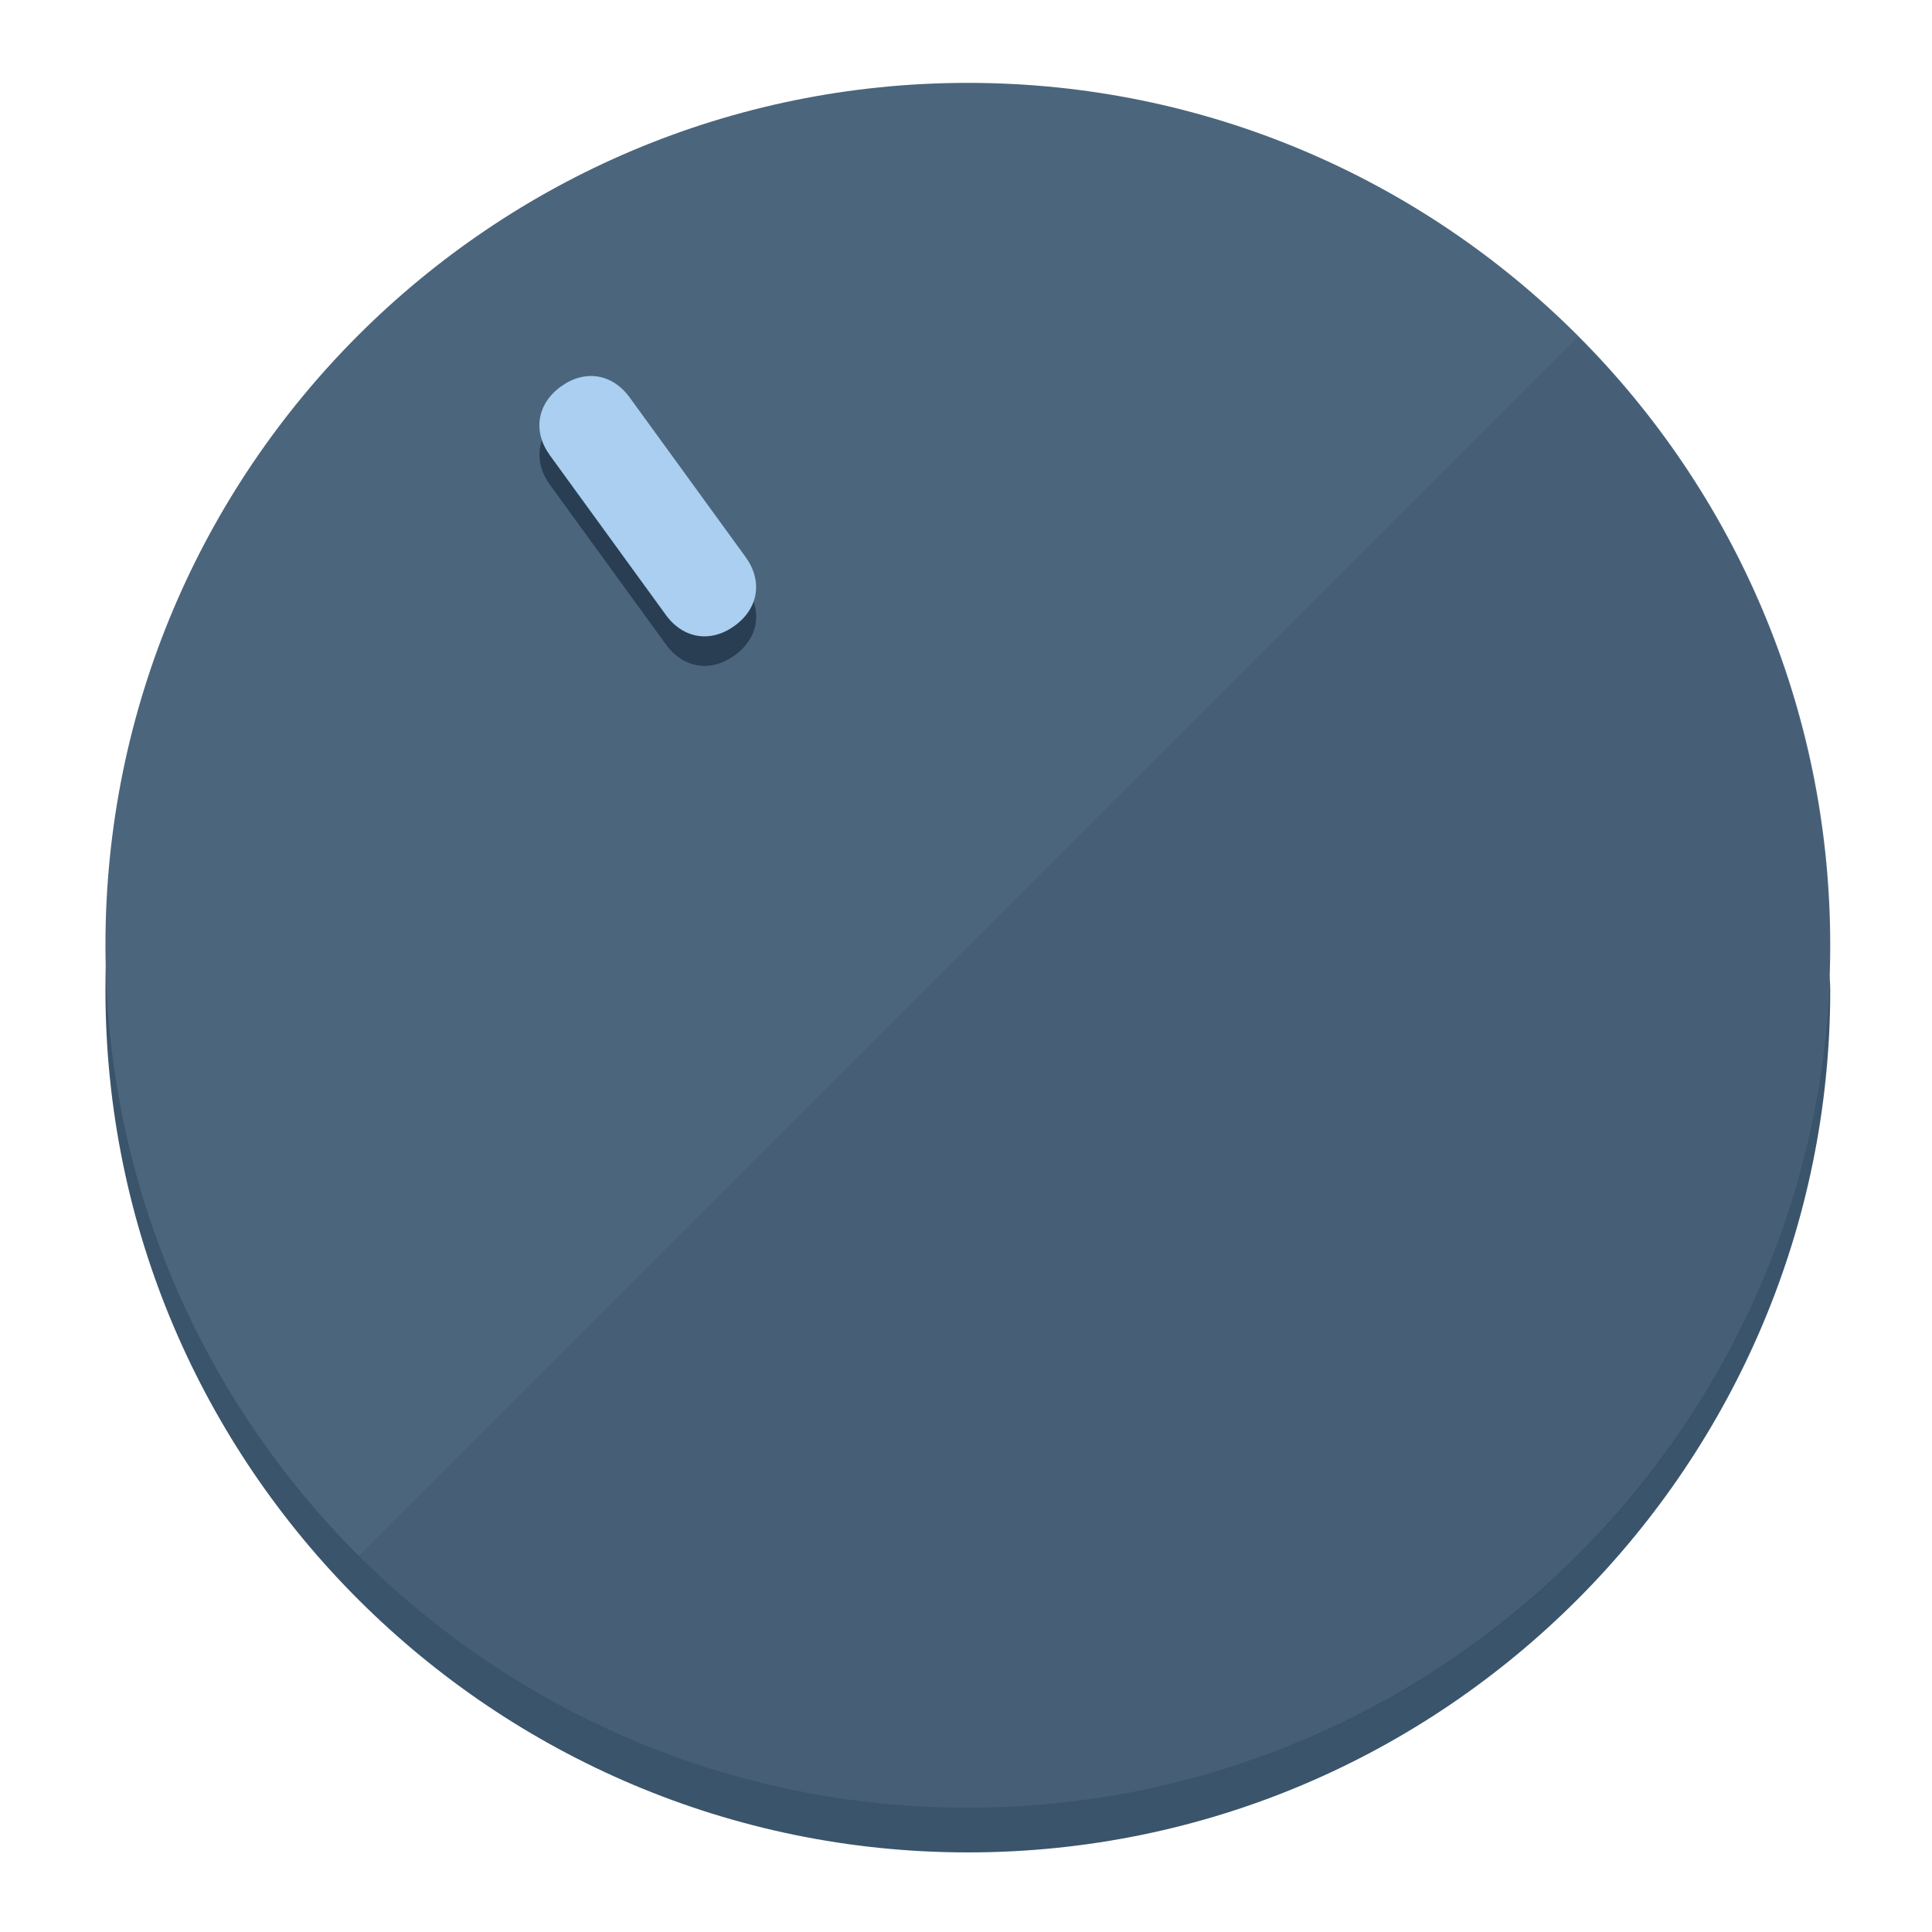
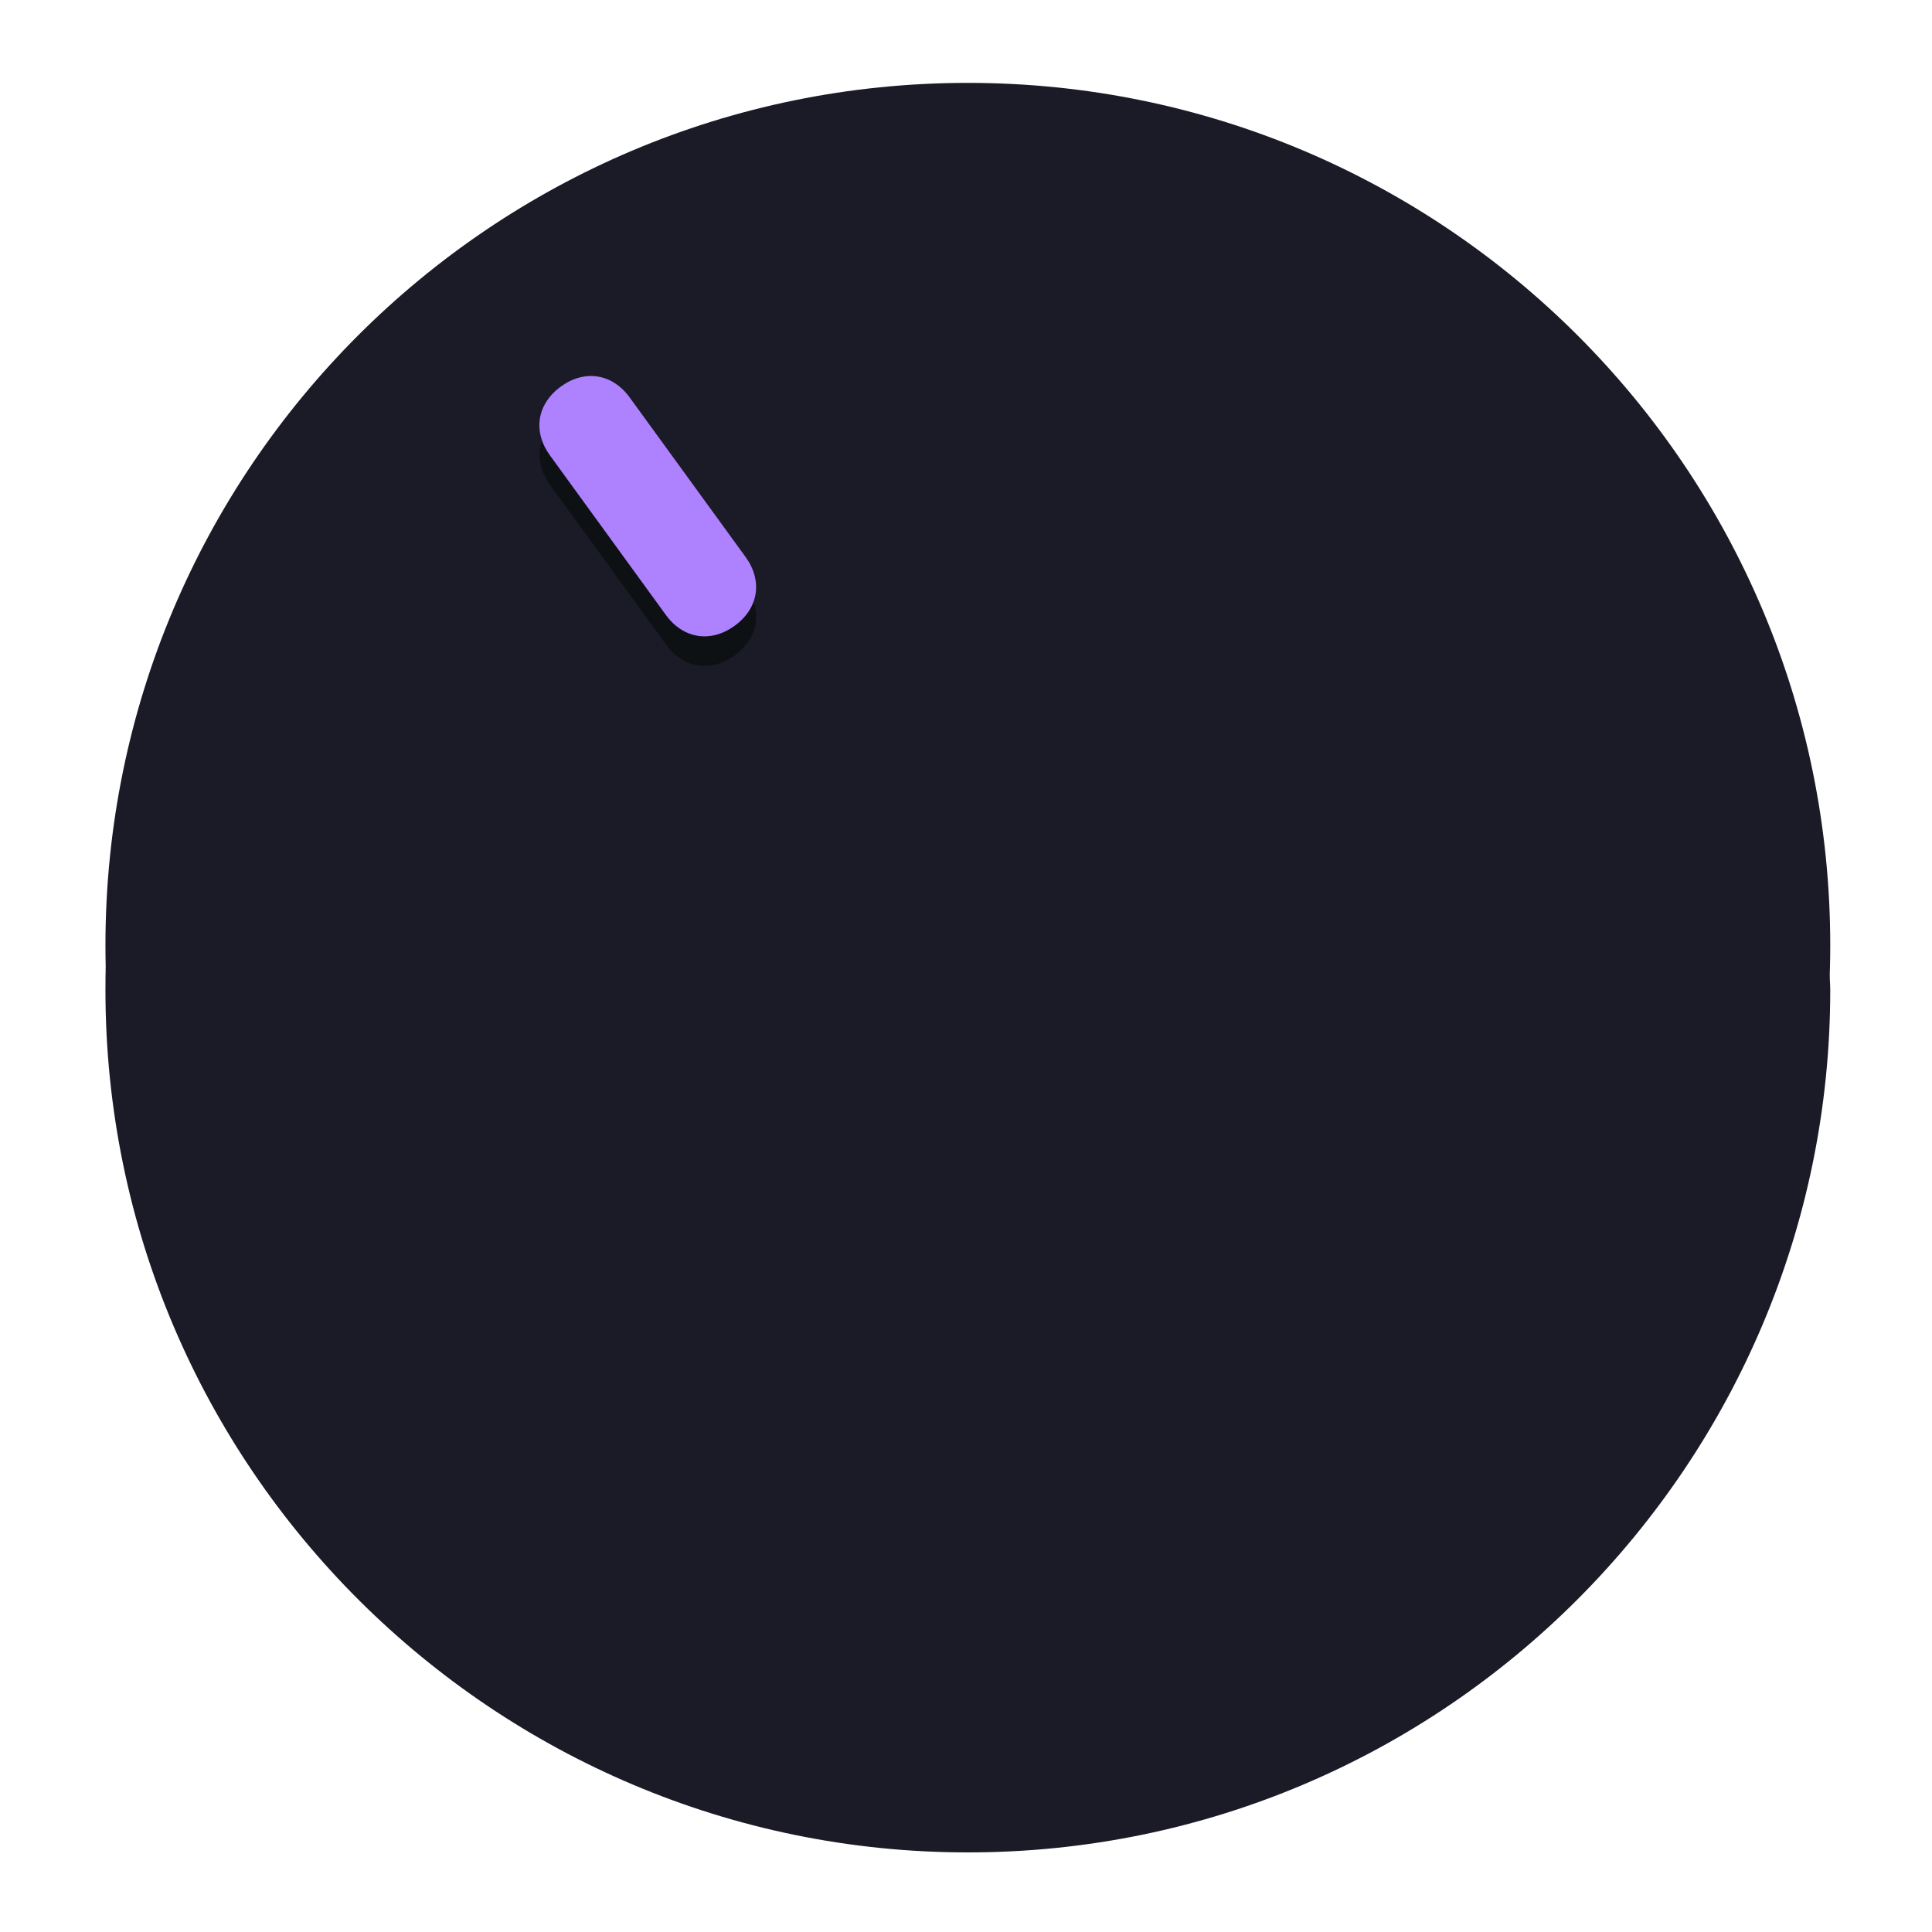
<svg xmlns="http://www.w3.org/2000/svg" height="120px" width="120px" version="1.1" id="Layer_1" viewBox="0 0 496.8 496.8" xml:space="preserve">
  <defs id="defs23" />
  <g id="g3158">
-     <path style="display:inline;fill:#3A546B;fill-opacity:1;stroke-width:1.584" d="m 248.875,445.92 c 116.582,0 212.89,-91.238 220.493,-205.286 0,5.069 1.267,8.87 1.267,13.939 0,121.651 -98.842,221.76 -221.76,221.76 -121.651,0 -221.76,-98.842 -221.76,-221.76 0,-5.069 0,-8.87 1.267,-13.939 7.603,114.048 103.91,205.286 220.493,205.286 z" id="path8" />
-     <circle style="display:inline;fill:#4B657D;fill-opacity:1;stroke-width:1.584" cx="248.875" cy="243.071" r="221.76" id="circle12" />
-     <path style="display:inline;fill:#293E52;fill-opacity:0.154;stroke-width:1.587" d="m 405.744,86.606 c 86.308,86.308 86.308,227.193 0,313.5 -86.308,86.308 -227.193,86.308 -313.5,0" id="path14" />
+     <path style="display:inline;fill:#1B1A27;fill-opacity:1;stroke-width:1.584" d="m 248.875,445.92 c 116.582,0 212.89,-91.238 220.493,-205.286 0,5.069 1.267,8.87 1.267,13.939 0,121.651 -98.842,221.76 -221.76,221.76 -121.651,0 -221.76,-98.842 -221.76,-221.76 0,-5.069 0,-8.87 1.267,-13.939 7.603,114.048 103.91,205.286 220.493,205.286 z" id="path8" />
+     <circle style="display:inline;fill:#1B1A27;fill-opacity:1;stroke-width:1.584" cx="248.875" cy="243.071" r="221.76" id="circle12" />
  </g>
  <g id="g3198">
    <circle style="display:none;fill:#000000;fill-opacity:0;stroke-width:1.584" cx="57.84" cy="343.108" r="221.76" id="circle12-3" transform="rotate(-36)" />
-     <path style="display:inline;fill:#293E52;fill-opacity:1;stroke-width:1.584" d="m 191.735,150.81 c 4.469,6.151 3.348,13.231 -2.803,17.7 v 0 c -6.151,4.469 -13.231,3.348 -17.7,-2.803 L 141.437,124.699 c -4.469,-6.151 -3.348,-13.231 2.803,-17.7 v 0 c 6.151,-4.469 13.231,-3.348 17.7,2.803 z" id="path3789" />
-     <path style="display:inline;fill:#AACFF0;stroke-width:1.584" d="m 191.713,143.214 c 4.469,6.151 3.348,13.231 -2.803,17.7 v 0 c -6.151,4.469 -13.231,3.348 -17.7,-2.803 L 141.416,117.103 c -4.469,-6.151 -3.348,-13.231 2.803,-17.7 v 0 c 6.151,-4.469 13.231,-3.348 17.7,2.803 z" id="path915" />
+     <path style="display:inline;fill:#0E1114;fill-opacity:1;stroke-width:1.584" d="m 191.735,150.81 c 4.469,6.151 3.348,13.231 -2.803,17.7 v 0 c -6.151,4.469 -13.231,3.348 -17.7,-2.803 L 141.437,124.699 c -4.469,-6.151 -3.348,-13.231 2.803,-17.7 v 0 c 6.151,-4.469 13.231,-3.348 17.7,2.803 z" id="path3789" />
+     <path style="display:inline;fill:#AE81FF;stroke-width:1.584" d="m 191.713,143.214 c 4.469,6.151 3.348,13.231 -2.803,17.7 v 0 c -6.151,4.469 -13.231,3.348 -17.7,-2.803 L 141.416,117.103 c -4.469,-6.151 -3.348,-13.231 2.803,-17.7 v 0 c 6.151,-4.469 13.231,-3.348 17.7,2.803 z" id="path915" />
  </g>
</svg>
